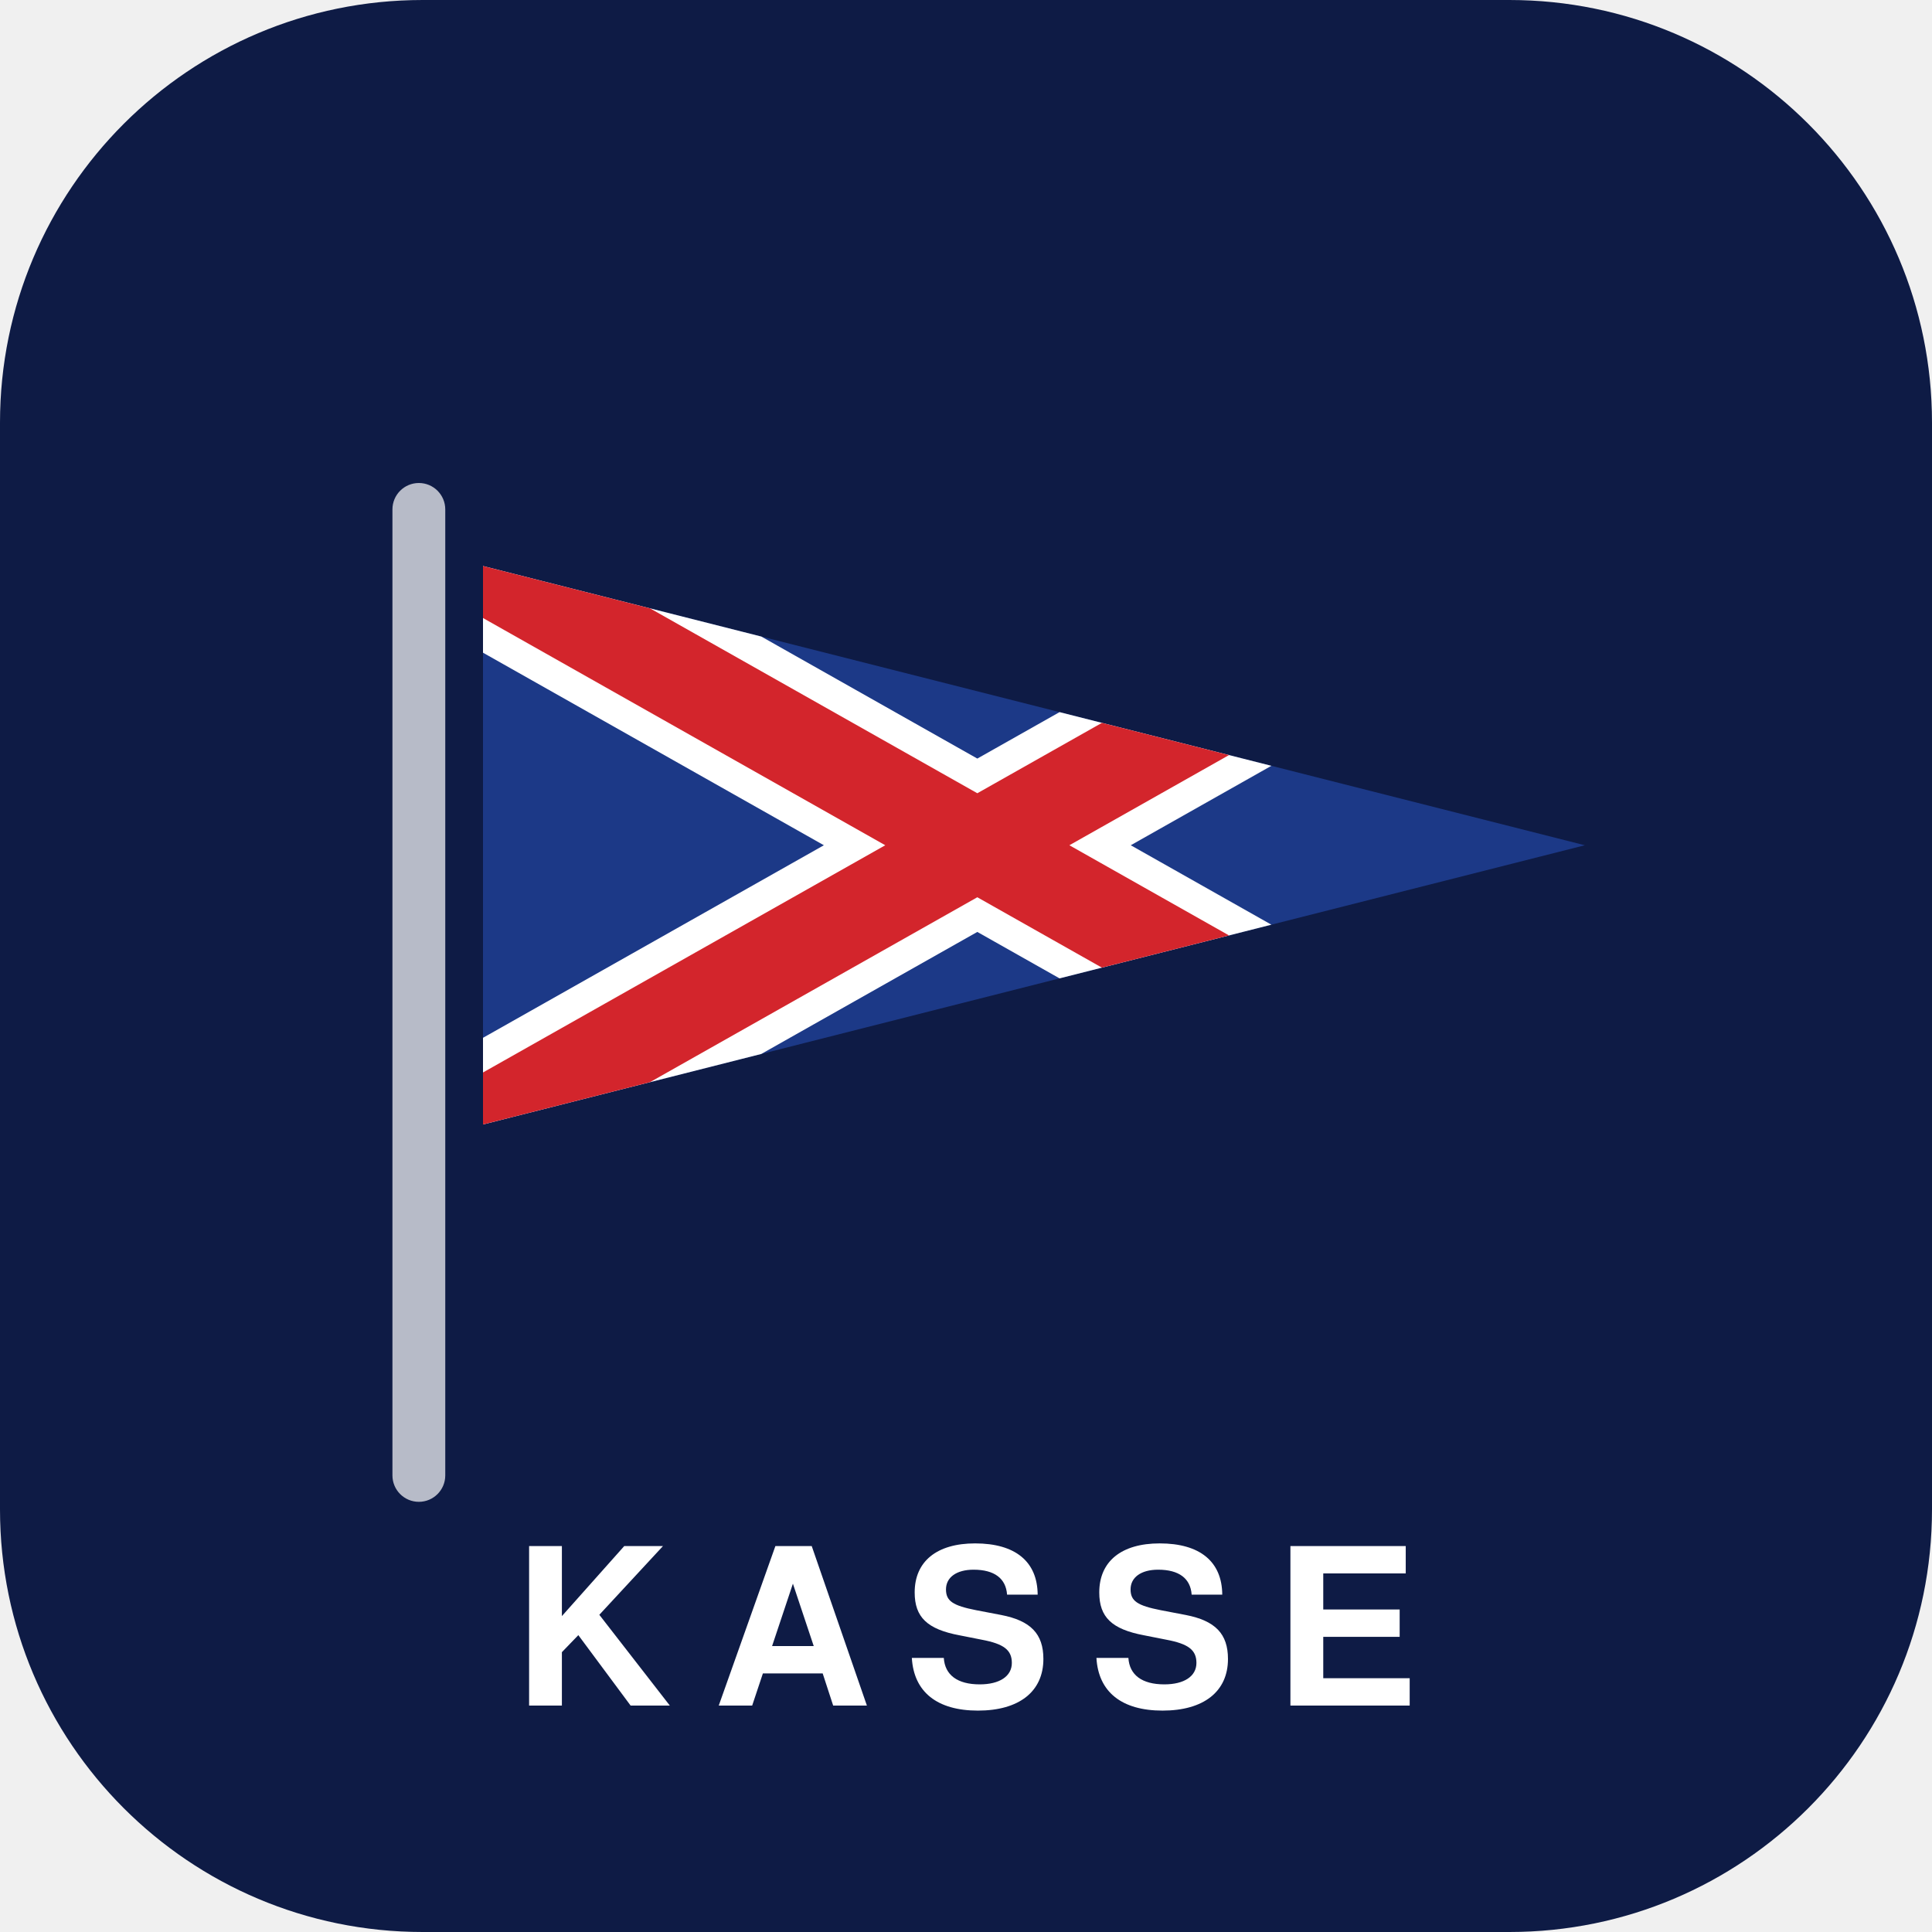
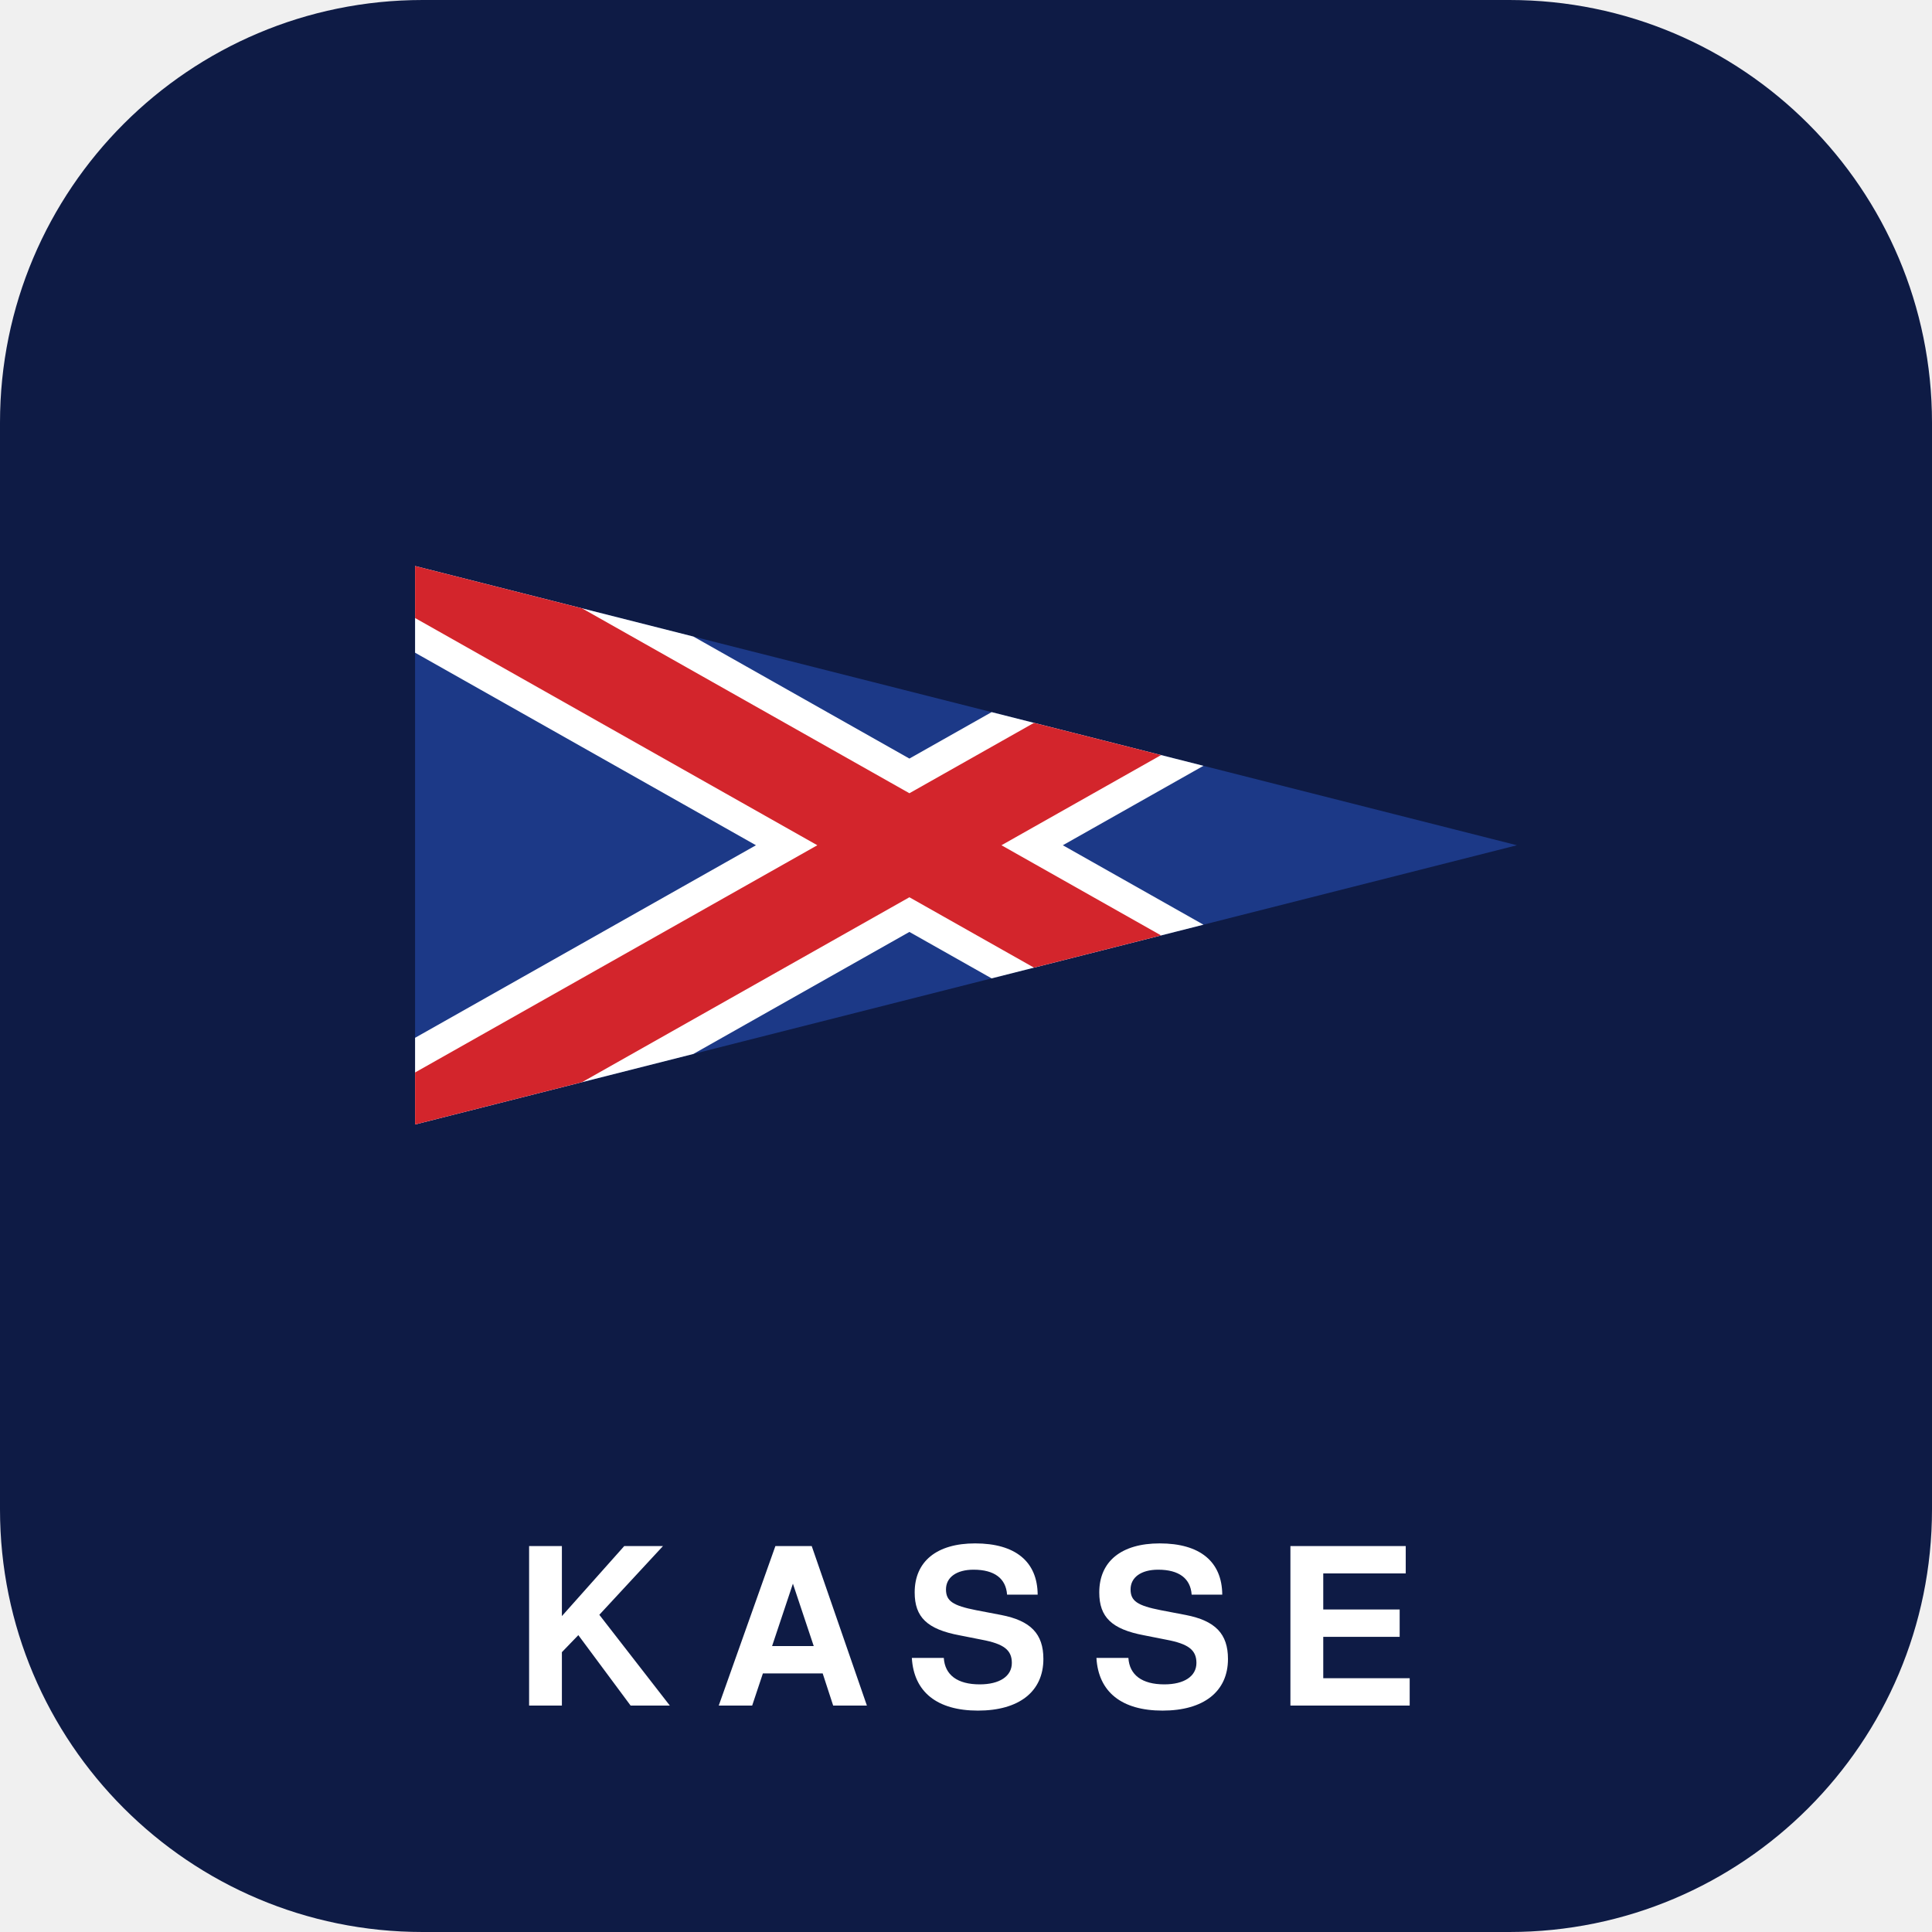
<svg xmlns="http://www.w3.org/2000/svg" viewBox="0 0 512 512">
  <defs>
    <clipPath id="c">
-       <path d="M128 150L420 224L128 298Z" />
+       <path d="M110 150L402 224L110 298Z" />
    </clipPath>
  </defs>
  <rect width="512" height="512" rx="112" fill="#0e1b45" />
-   <rect x="104" y="128" width="14" height="270" rx="7" fill="#fff" opacity=".7" />
-   <path d="M128 150L420 224L128 298Z" fill="#1c3987" />
+   <path d="M110 150L402 224L110 298Z" fill="#1c3987" />
  <g clip-path="url(#c)">
-     <path d="M128 150L390 298M128 298L390 150" stroke="#fff" stroke-width="40" />
-     <path d="M128 150L390 298M128 298L390 150" stroke="#d3252c" stroke-width="24" />
+     <path d="M110 150L372 298M110 298L372 150" stroke="#fff" stroke-width="40" />
+     <path d="M110 150L372 298M110 298L372 150" stroke="#d3252c" stroke-width="24" />
  </g>
  <text x="256" y="452" text-anchor="middle" font-family="-apple-system, Helvetica, Arial, sans-serif" font-size="58" font-weight="700" letter-spacing="10" fill="#fff">KASSE</text>
</svg>
